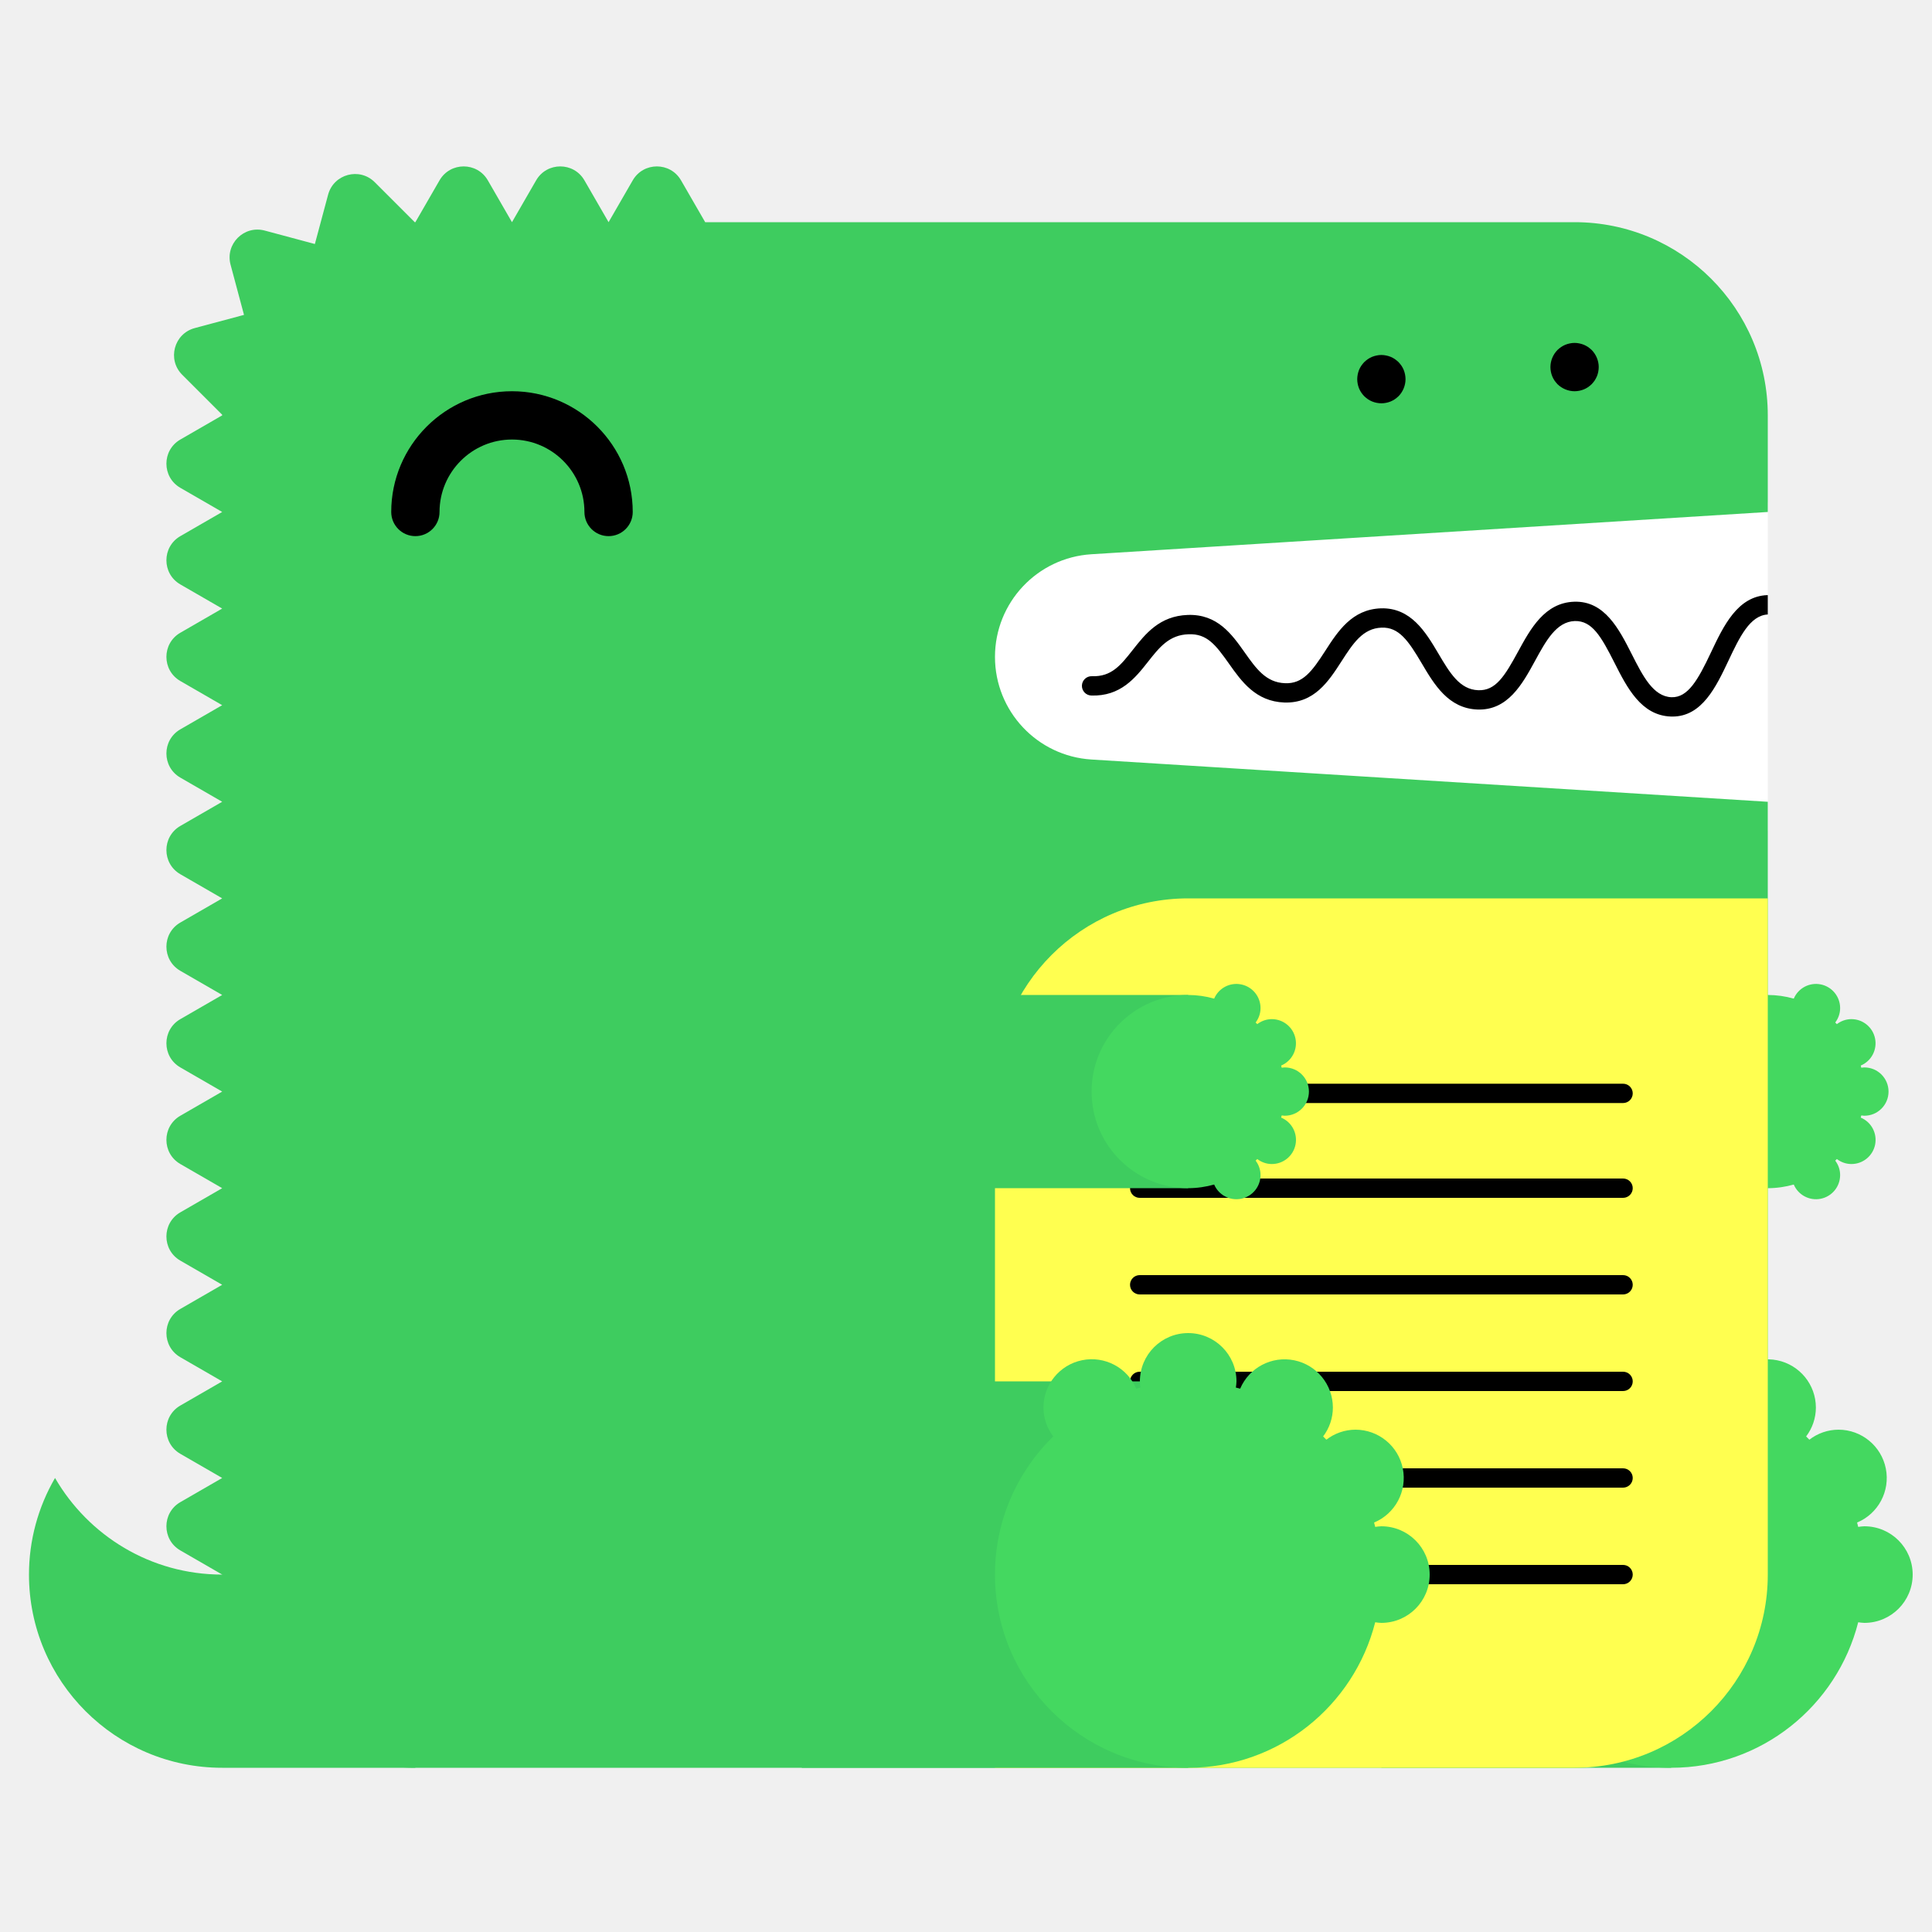
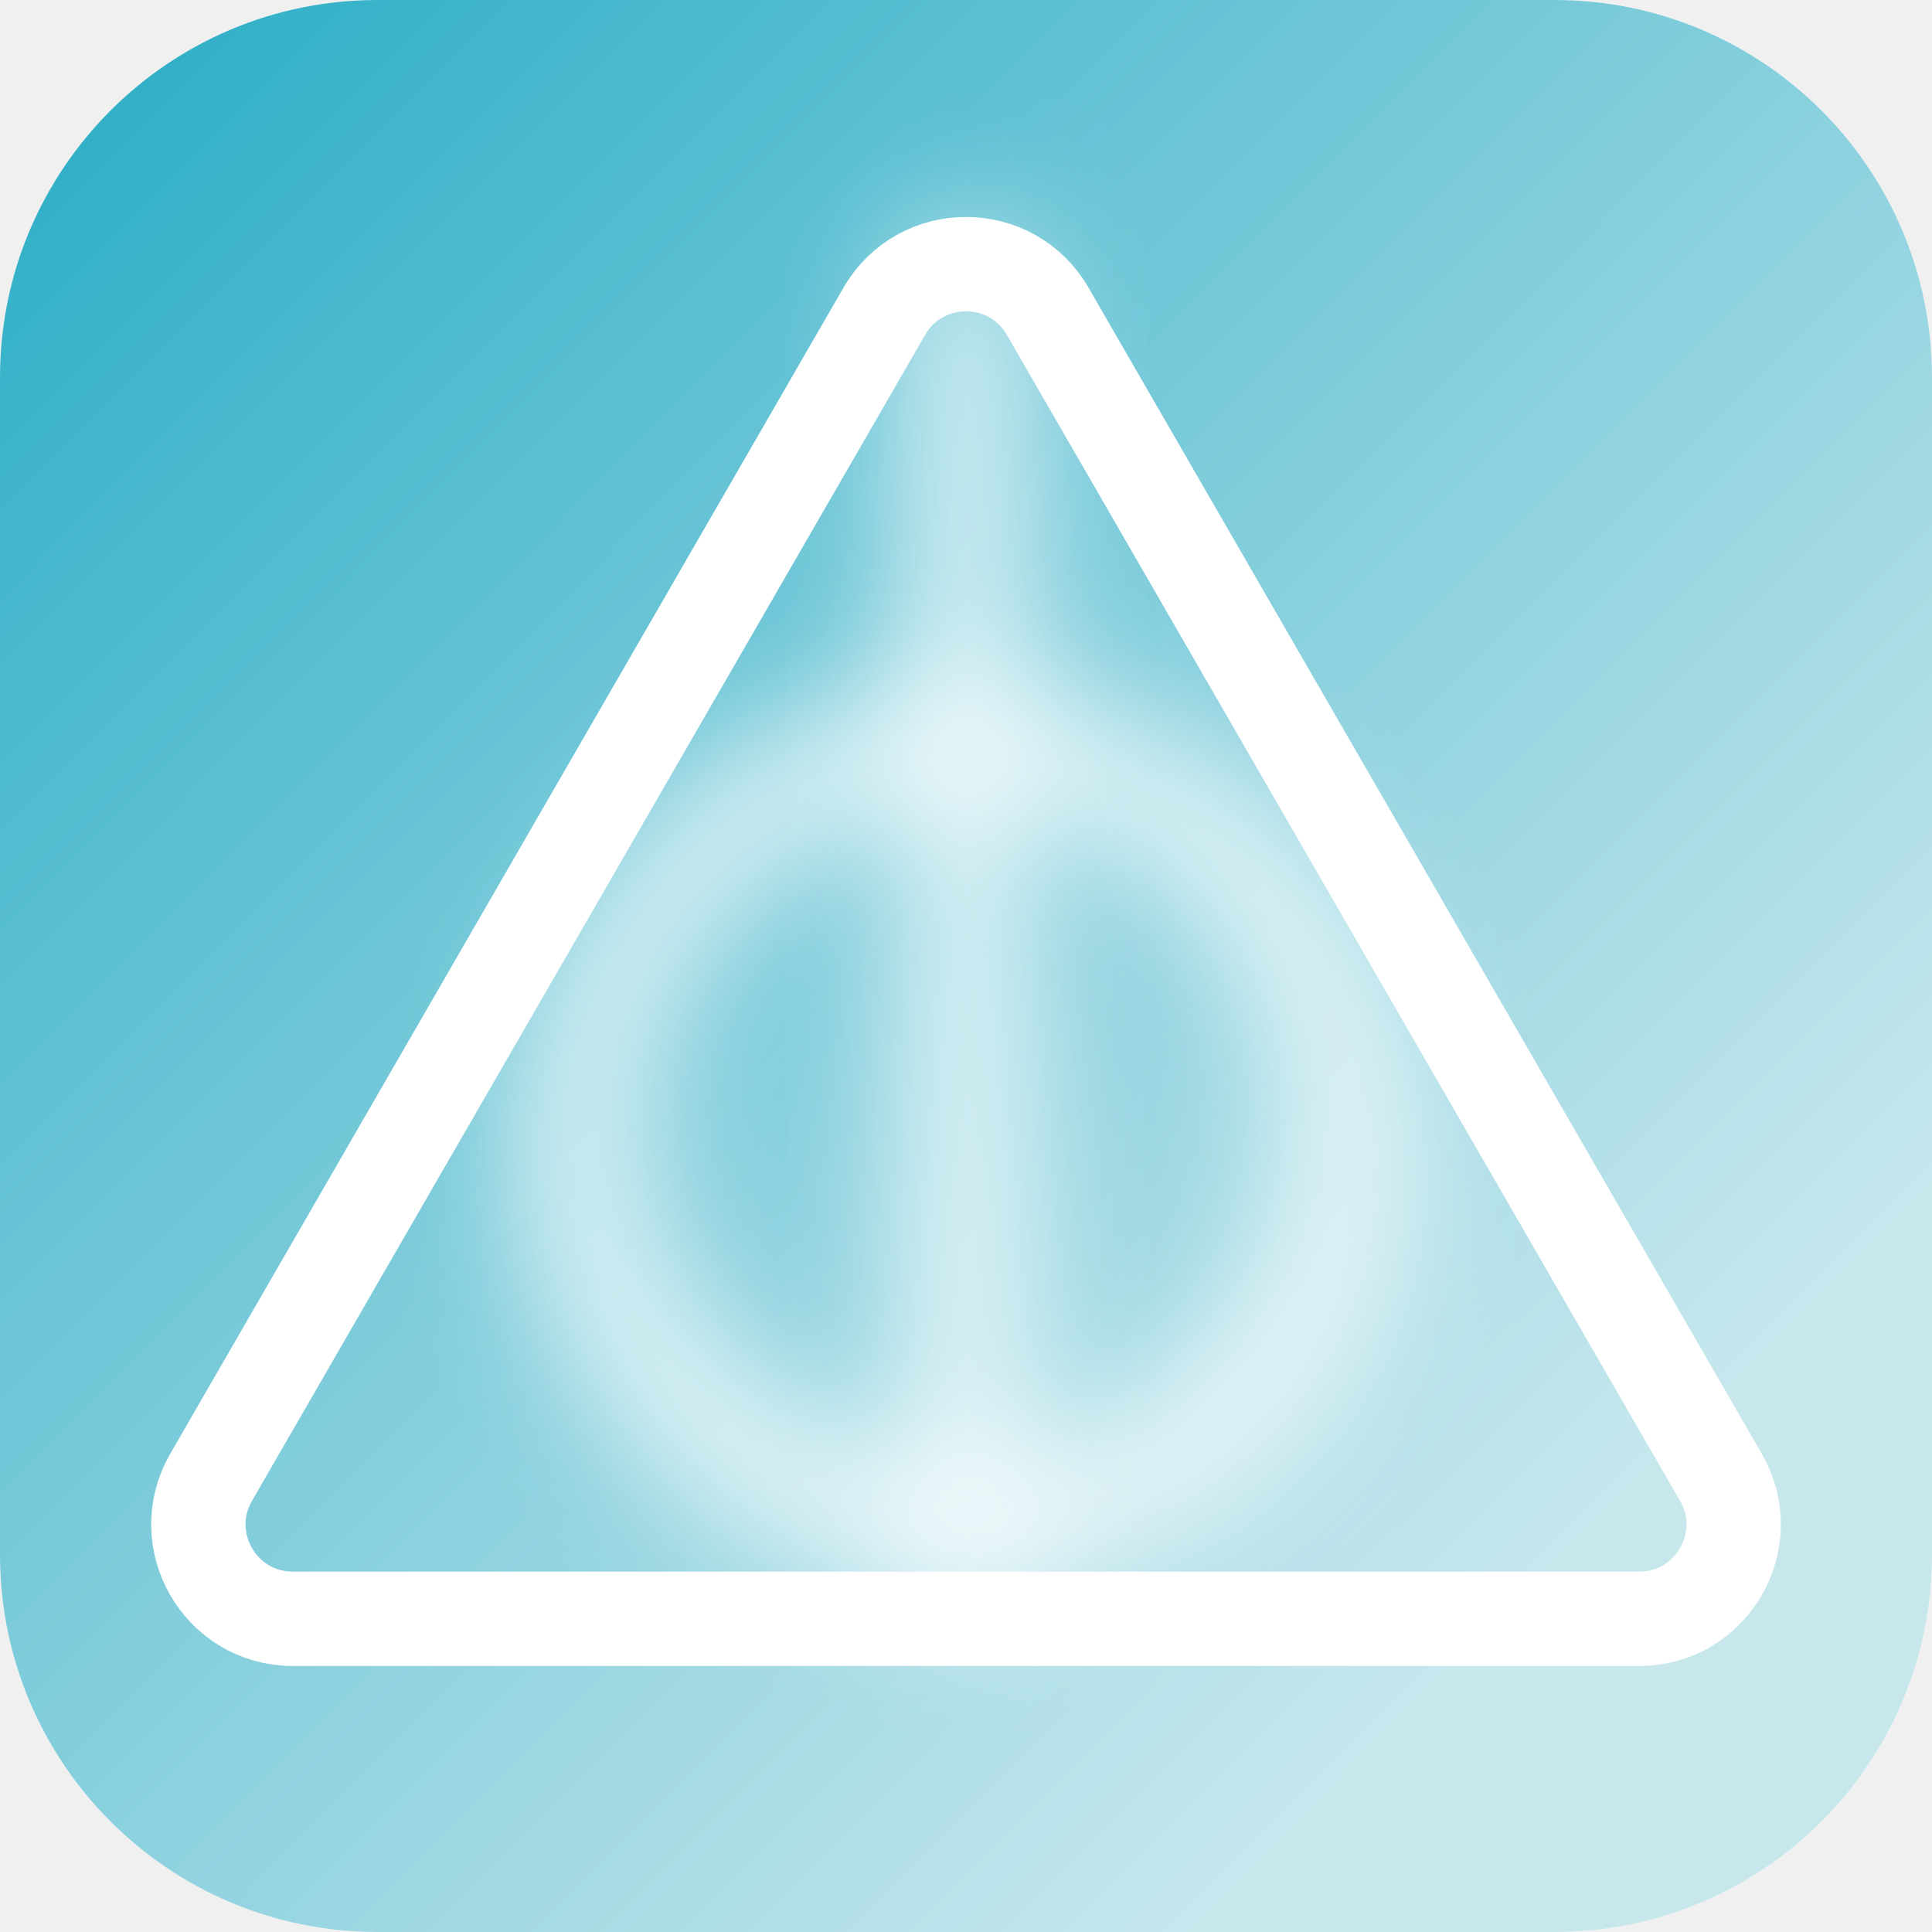
- <svg xmlns="http://www.w3.org/2000/svg" width="200" height="200" viewBox="0 0 200 200">
-   <g fill="none" fill-rule="evenodd">
-     <path fill="#FFF" d="M99 52h84v34H99z" />
-     <path d="M23 163c-7.398 0-13.843-4.027-17.303-10A19.886 19.886 0 0 0 3 163c0 11.046 8.954 20 20 20h20v-20H23z" fill="#3ECC5F" />
-     <path d="M112.98 57.376L183 53V43c0-11.046-8.954-20-20-20H73l-2.5-4.33c-1.112-1.925-3.889-1.925-5 0L63 23l-2.5-4.33c-1.111-1.925-3.889-1.925-5 0L53 23l-2.5-4.33c-1.111-1.925-3.889-1.925-5 0L43 23c-.022 0-.042.003-.065.003l-4.142-4.141c-1.57-1.571-4.252-.853-4.828 1.294l-1.369 5.104-5.192-1.392c-2.148-.575-4.111 1.389-3.535 3.536l1.39 5.193-5.102 1.367c-2.148.576-2.867 3.259-1.296 4.83l4.142 4.142c0 .021-.003.042-.003.064l-4.33 2.5c-1.925 1.111-1.925 3.889 0 5L23 53l-4.33 2.5c-1.925 1.111-1.925 3.889 0 5L23 63l-4.33 2.5c-1.925 1.111-1.925 3.889 0 5L23 73l-4.33 2.5c-1.925 1.111-1.925 3.889 0 5L23 83l-4.33 2.5c-1.925 1.111-1.925 3.889 0 5L23 93l-4.33 2.5c-1.925 1.111-1.925 3.889 0 5L23 103l-4.33 2.5c-1.925 1.111-1.925 3.889 0 5L23 113l-4.33 2.5c-1.925 1.111-1.925 3.889 0 5L23 123l-4.33 2.5c-1.925 1.111-1.925 3.889 0 5L23 133l-4.33 2.5c-1.925 1.111-1.925 3.889 0 5L23 143l-4.33 2.5c-1.925 1.111-1.925 3.889 0 5L23 153l-4.33 2.5c-1.925 1.111-1.925 3.889 0 5L23 163c0 11.046 8.954 20 20 20h120c11.046 0 20-8.954 20-20V83l-70.02-4.376A10.645 10.645 0 0 1 103 68c0-5.621 4.37-10.273 9.98-10.624" fill="#3ECC5F" />
-     <path fill="#3ECC5F" d="M143 183h30v-40h-30z" />
-     <path d="M193 158c-.219 0-.428.037-.639.064-.038-.15-.074-.301-.116-.451A5 5 0 0 0 190.32 148a4.96 4.96 0 0 0-3.016 1.036 26.531 26.531 0 0 0-.335-.336 4.955 4.955 0 0 0 1.011-2.987 5 5 0 0 0-9.599-1.959c-.148-.042-.297-.077-.445-.115.027-.211.064-.42.064-.639a5 5 0 0 0-5-5 5 5 0 0 0-5 5c0 .219.037.428.064.639-.148.038-.297.073-.445.115a4.998 4.998 0 0 0-9.599 1.959c0 1.125.384 2.151 1.011 2.987-3.717 3.632-6.031 8.693-6.031 14.3 0 11.046 8.954 20 20 20 9.339 0 17.16-6.41 19.361-15.064.211.027.42.064.639.064a5 5 0 0 0 5-5 5 5 0 0 0-5-5" fill="#44D860" />
-     <path fill="#3ECC5F" d="M153 123h30v-20h-30z" />
-     <path d="M193 115.5a2.5 2.5 0 1 0 0-5c-.109 0-.214.019-.319.032-.02-.075-.037-.15-.058-.225a2.501 2.501 0 0 0-.963-4.807c-.569 0-1.088.197-1.508.518a6.653 6.653 0 0 0-.168-.168c.314-.417.506-.931.506-1.494a2.5 2.5 0 0 0-4.8-.979A9.987 9.987 0 0 0 183 103c-5.522 0-10 4.478-10 10s4.478 10 10 10c.934 0 1.833-.138 2.69-.377a2.5 2.5 0 0 0 4.8-.979c0-.563-.192-1.077-.506-1.494.057-.055.113-.111.168-.168.42.321.939.518 1.508.518a2.5 2.5 0 0 0 .963-4.807c.021-.074.038-.15.058-.225.105.013.21.032.319.032" fill="#44D860" />
-     <path d="M63 55.5a2.5 2.5 0 0 1-2.5-2.5c0-4.136-3.364-7.5-7.5-7.5s-7.5 3.364-7.5 7.5a2.5 2.5 0 1 1-5 0c0-6.893 5.607-12.5 12.5-12.5S65.5 46.107 65.5 53a2.5 2.5 0 0 1-2.5 2.5" fill="#000" />
-     <path d="M103 183h60c11.046 0 20-8.954 20-20V93h-60c-11.046 0-20 8.954-20 20v70z" fill="#FFFF50" />
-     <path d="M168.02 124h-50.04a1 1 0 1 1 0-2h50.04a1 1 0 1 1 0 2m0 20h-50.04a1 1 0 1 1 0-2h50.04a1 1 0 1 1 0 2m0 20h-50.04a1 1 0 1 1 0-2h50.04a1 1 0 1 1 0 2m0-49.814h-50.04a1 1 0 1 1 0-2h50.04a1 1 0 1 1 0 2m0 19.814h-50.04a1 1 0 1 1 0-2h50.04a1 1 0 1 1 0 2m0 20h-50.04a1 1 0 1 1 0-2h50.04a1 1 0 1 1 0 2M183 61.611c-.012 0-.022-.006-.034-.005-3.09.105-4.552 3.196-5.842 5.923-1.346 2.85-2.387 4.703-4.093 4.647-1.889-.068-2.969-2.202-4.113-4.46-1.314-2.594-2.814-5.536-5.963-5.426-3.046.104-4.513 2.794-5.807 5.167-1.377 2.528-2.314 4.065-4.121 3.994-1.927-.07-2.951-1.805-4.136-3.813-1.321-2.236-2.848-4.75-5.936-4.664-2.994.103-4.465 2.385-5.763 4.4-1.373 2.13-2.335 3.428-4.165 3.351-1.973-.07-2.992-1.51-4.171-3.177-1.324-1.873-2.816-3.993-5.895-3.89-2.928.1-4.399 1.97-5.696 3.618-1.232 1.564-2.194 2.802-4.229 2.724a1 1 0 0 0-.072 2c3.017.101 4.545-1.8 5.872-3.487 1.177-1.496 2.193-2.787 4.193-2.855 1.926-.082 2.829 1.115 4.195 3.045 1.297 1.834 2.769 3.914 5.731 4.021 3.103.104 4.596-2.215 5.918-4.267 1.182-1.834 2.202-3.417 4.15-3.484 1.793-.067 2.769 1.35 4.145 3.681 1.297 2.197 2.766 4.686 5.787 4.796 3.125.108 4.634-2.62 5.949-5.035 1.139-2.088 2.214-4.06 4.119-4.126 1.793-.042 2.728 1.595 4.111 4.33 1.292 2.553 2.757 5.445 5.825 5.556l.169.003c3.064 0 4.518-3.075 5.805-5.794 1.139-2.41 2.217-4.68 4.067-4.773v-2z" fill="#000" />
-     <path fill="#3ECC5F" d="M83 183h40v-40H83z" />
-     <path d="M143 158c-.219 0-.428.037-.639.064-.038-.15-.074-.301-.116-.451A5 5 0 0 0 140.32 148a4.96 4.96 0 0 0-3.016 1.036 26.531 26.531 0 0 0-.335-.336 4.955 4.955 0 0 0 1.011-2.987 5 5 0 0 0-9.599-1.959c-.148-.042-.297-.077-.445-.115.027-.211.064-.42.064-.639a5 5 0 0 0-5-5 5 5 0 0 0-5 5c0 .219.037.428.064.639-.148.038-.297.073-.445.115a4.998 4.998 0 0 0-9.599 1.959c0 1.125.384 2.151 1.011 2.987-3.717 3.632-6.031 8.693-6.031 14.3 0 11.046 8.954 20 20 20 9.339 0 17.16-6.41 19.361-15.064.211.027.42.064.639.064a5 5 0 0 0 5-5 5 5 0 0 0-5-5" fill="#44D860" />
-     <path fill="#3ECC5F" d="M83 123h40v-20H83z" />
-     <path d="M133 115.5a2.5 2.5 0 1 0 0-5c-.109 0-.214.019-.319.032-.02-.075-.037-.15-.058-.225a2.501 2.501 0 0 0-.963-4.807c-.569 0-1.088.197-1.508.518a6.653 6.653 0 0 0-.168-.168c.314-.417.506-.931.506-1.494a2.5 2.5 0 0 0-4.8-.979A9.987 9.987 0 0 0 123 103c-5.522 0-10 4.478-10 10s4.478 10 10 10c.934 0 1.833-.138 2.69-.377a2.5 2.5 0 0 0 4.8-.979c0-.563-.192-1.077-.506-1.494.057-.055.113-.111.168-.168.42.321.939.518 1.508.518a2.5 2.5 0 0 0 .963-4.807c.021-.074.038-.15.058-.225.105.013.21.032.319.032" fill="#44D860" />
-     <path d="M143 41.75c-.16 0-.33-.02-.49-.05a2.52 2.52 0 0 1-.47-.14c-.15-.06-.29-.14-.431-.23-.13-.09-.259-.2-.38-.31-.109-.12-.219-.24-.309-.38s-.17-.28-.231-.43a2.619 2.619 0 0 1-.189-.96c0-.16.02-.33.05-.49.03-.16.08-.31.139-.47.061-.15.141-.29.231-.43.09-.13.2-.26.309-.38.121-.11.25-.22.38-.31.141-.09.281-.17.431-.23.149-.06.31-.11.47-.14.32-.07.65-.07.98 0 .159.03.32.08.47.14.149.06.29.14.43.23.13.09.259.2.38.31.11.12.22.25.31.38.09.14.17.28.23.43.06.16.11.31.14.47.029.16.05.33.05.49 0 .66-.271 1.31-.73 1.77-.121.11-.25.22-.38.31-.14.09-.281.17-.43.23a2.565 2.565 0 0 1-.96.19m20-1.25c-.66 0-1.3-.27-1.771-.73a3.802 3.802 0 0 1-.309-.38c-.09-.14-.17-.28-.231-.43a2.619 2.619 0 0 1-.189-.96c0-.66.27-1.3.729-1.77.121-.11.25-.22.38-.31.141-.09.281-.17.431-.23.149-.06.31-.11.47-.14.32-.07.66-.07.98 0 .159.03.32.08.47.14.149.06.29.14.43.23.13.09.259.2.38.31.459.47.73 1.11.73 1.77 0 .16-.021.33-.05.49-.03.16-.08.32-.14.47-.07.15-.14.29-.23.43-.09.13-.2.26-.31.38-.121.11-.25.22-.38.31-.14.09-.281.17-.43.23a2.565 2.565 0 0 1-.96.19" fill="#000" />
+ <svg xmlns="http://www.w3.org/2000/svg" width="1024" height="1024" viewBox="0 0 1024 1024" fill="none">
+   <g clip-path="url(#clip0_12_2)">
+     <rect width="1024" height="1024" rx="200" fill="white" />
+     <rect width="1024" height="1024" fill="url(#paint0_linear_12_2)" />
+     <g filter="url(#filter0_f_12_2)">
+       <circle cx="512" cy="602" r="205" stroke="white" stroke-width="50" />
+     </g>
+     <g filter="url(#filter1_f_12_2)">
+       <path d="M512 147L512.996 826.999" stroke="white" stroke-width="50" stroke-linecap="round" />
+     </g>
+     <path d="M468.699 165C487.944 131.667 536.056 131.667 555.301 165L912.104 783C931.349 816.333 907.292 858 868.802 858H155.197C116.707 858 92.651 816.333 111.896 783L468.699 165Z" stroke="white" stroke-width="50" />
  </g>
+   <defs>
+     <filter id="filter0_f_12_2" x="212" y="302" width="600" height="600" filterUnits="userSpaceOnUse" color-interpolation-filters="sRGB">
+       <feFlood flood-opacity="0" result="BackgroundImageFix" />
+       <feBlend mode="normal" in="SourceGraphic" in2="BackgroundImageFix" result="shape" />
+       <feGaussianBlur stdDeviation="35" result="effect1_foregroundBlur_12_2" />
+     </filter>
+     <filter id="filter1_f_12_2" x="417" y="52" width="190.996" height="869.999" filterUnits="userSpaceOnUse" color-interpolation-filters="sRGB">
+       <feFlood flood-opacity="0" result="BackgroundImageFix" />
+       <feBlend mode="normal" in="SourceGraphic" in2="BackgroundImageFix" result="shape" />
+       <feGaussianBlur stdDeviation="35" result="effect1_foregroundBlur_12_2" />
+     </filter>
+     <linearGradient id="paint0_linear_12_2" x1="-107.5" y1="5.8463e-06" x2="1024" y2="1129" gradientUnits="userSpaceOnUse">
+       <stop offset="0.085" stop-color="#2FAFC7" />
+       <stop offset="0.78" stop-color="#C7E7ED" />
+     </linearGradient>
+     <clipPath id="clip0_12_2">
+       <rect width="1024" height="1024" rx="200" fill="white" />
+     </clipPath>
+   </defs>
</svg>
